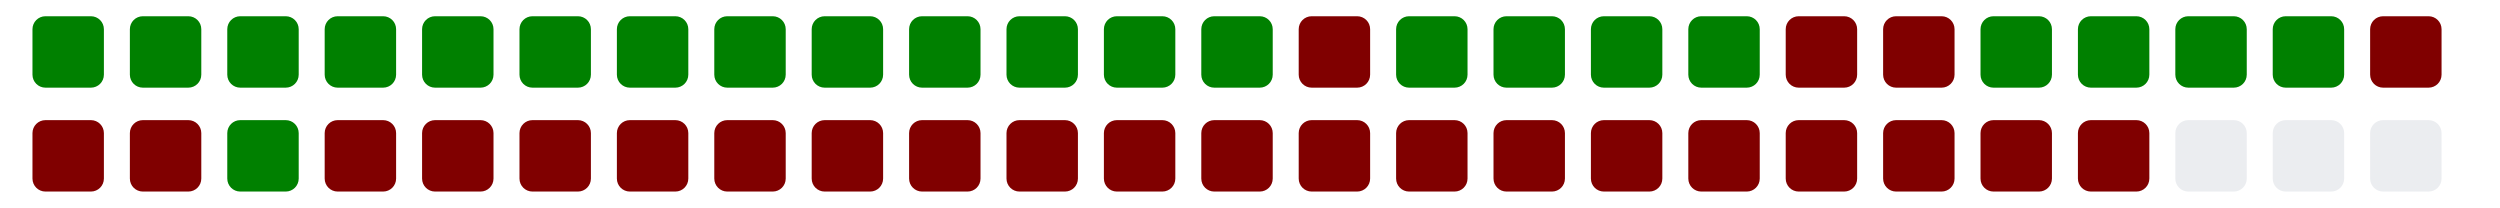
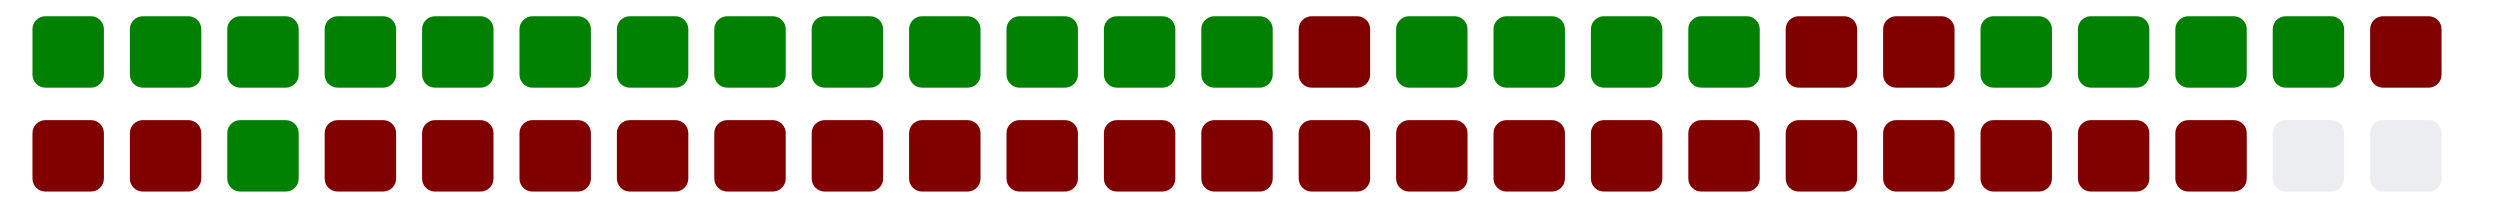
<svg xmlns="http://www.w3.org/2000/svg" viewBox="0 0 385 11" width="385" height="32">
  <g>
    <rect class="day" x="5" y="-8" width="11" height="11" fill="#008000" rx="2" ry="2" />
    <rect class="day" x="5" y="8" width="11" height="11" fill="#800000" rx="2" ry="2" />
    <rect class="day" x="20" y="-8" width="11" height="11" fill="#008000" rx="2" ry="2" />
    <rect class="day" x="20" y="8" width="11" height="11" fill="#800000" rx="2" ry="2" />
    <rect class="day" x="35" y="-8" width="11" height="11" fill="#008000" rx="2" ry="2" />
    <rect class="day" x="35" y="8" width="11" height="11" fill="#008000" rx="2" ry="2" />
    <rect class="day" x="50" y="-8" width="11" height="11" fill="#008000" rx="2" ry="2" />
    <rect class="day" x="50" y="8" width="11" height="11" fill="#800000" rx="2" ry="2" />
    <rect class="day" x="65" y="-8" width="11" height="11" fill="#008000" rx="2" ry="2" />
    <rect class="day" x="65" y="8" width="11" height="11" fill="#800000" rx="2" ry="2" />
    <rect class="day" x="80" y="-8" width="11" height="11" fill="#008000" rx="2" ry="2" />
    <rect class="day" x="80" y="8" width="11" height="11" fill="#800000" rx="2" ry="2" />
    <rect class="day" x="95" y="-8" width="11" height="11" fill="#008000" rx="2" ry="2" />
    <rect class="day" x="95" y="8" width="11" height="11" fill="#800000" rx="2" ry="2" />
    <rect class="day" x="110" y="-8" width="11" height="11" fill="#008000" rx="2" ry="2" />
    <rect class="day" x="110" y="8" width="11" height="11" fill="#800000" rx="2" ry="2" />
    <rect class="day" x="125" y="-8" width="11" height="11" fill="#008000" rx="2" ry="2" />
    <rect class="day" x="125" y="8" width="11" height="11" fill="#800000" rx="2" ry="2" />
    <rect class="day" x="140" y="-8" width="11" height="11" fill="#008000" rx="2" ry="2" />
    <rect class="day" x="140" y="8" width="11" height="11" fill="#800000" rx="2" ry="2" />
    <rect class="day" x="155" y="-8" width="11" height="11" fill="#008000" rx="2" ry="2" />
    <rect class="day" x="155" y="8" width="11" height="11" fill="#800000" rx="2" ry="2" />
    <rect class="day" x="170" y="-8" width="11" height="11" fill="#008000" rx="2" ry="2" />
    <rect class="day" x="170" y="8" width="11" height="11" fill="#800000" rx="2" ry="2" />
    <rect class="day" x="185" y="-8" width="11" height="11" fill="#008000" rx="2" ry="2" />
    <rect class="day" x="185" y="8" width="11" height="11" fill="#800000" rx="2" ry="2" />
    <rect class="day" x="200" y="-8" width="11" height="11" fill="#800000" rx="2" ry="2" />
    <rect class="day" x="200" y="8" width="11" height="11" fill="#800000" rx="2" ry="2" />
    <rect class="day" x="215" y="-8" width="11" height="11" fill="#008000" rx="2" ry="2" />
    <rect class="day" x="215" y="8" width="11" height="11" fill="#800000" rx="2" ry="2" />
    <rect class="day" x="230" y="-8" width="11" height="11" fill="#008000" rx="2" ry="2" />
    <rect class="day" x="230" y="8" width="11" height="11" fill="#800000" rx="2" ry="2" />
    <rect class="day" x="245" y="-8" width="11" height="11" fill="#008000" rx="2" ry="2" />
    <rect class="day" x="245" y="8" width="11" height="11" fill="#800000" rx="2" ry="2" />
    <rect class="day" x="260" y="-8" width="11" height="11" fill="#008000" rx="2" ry="2" />
    <rect class="day" x="260" y="8" width="11" height="11" fill="#800000" rx="2" ry="2" />
    <rect class="day" x="275" y="-8" width="11" height="11" fill="#800000" rx="2" ry="2" />
    <rect class="day" x="275" y="8" width="11" height="11" fill="#800000" rx="2" ry="2" />
    <rect class="day" x="290" y="-8" width="11" height="11" fill="#800000" rx="2" ry="2" />
    <rect class="day" x="290" y="8" width="11" height="11" fill="#800000" rx="2" ry="2" />
    <rect class="day" x="305" y="-8" width="11" height="11" fill="#008000" rx="2" ry="2" />
    <rect class="day" x="305" y="8" width="11" height="11" fill="#800000" rx="2" ry="2" />
    <rect class="day" x="320" y="-8" width="11" height="11" fill="#008000" rx="2" ry="2" />
    <rect class="day" x="320" y="8" width="11" height="11" fill="#800000" rx="2" ry="2" />
    <rect class="day" x="335" y="-8" width="11" height="11" fill="#008000" rx="2" ry="2" />
-     <rect class="day" x="335" y="8" width="11" height="11" fill="#ebedf0" rx="2" ry="2" />
+     <rect class="day" x="335" y="8" width="11" height="11" fill="#800000" rx="2" ry="2" />
    <rect class="day" x="350" y="-8" width="11" height="11" fill="#008000" rx="2" ry="2" />
    <rect class="day" x="350" y="8" width="11" height="11" fill="#ebedf0" rx="2" ry="2" />
    <rect class="day" x="365" y="-8" width="11" height="11" fill="#800000" rx="2" ry="2" />
    <rect class="day" x="365" y="8" width="11" height="11" fill="#ebedf0" rx="2" ry="2" />
  </g>
</svg>
